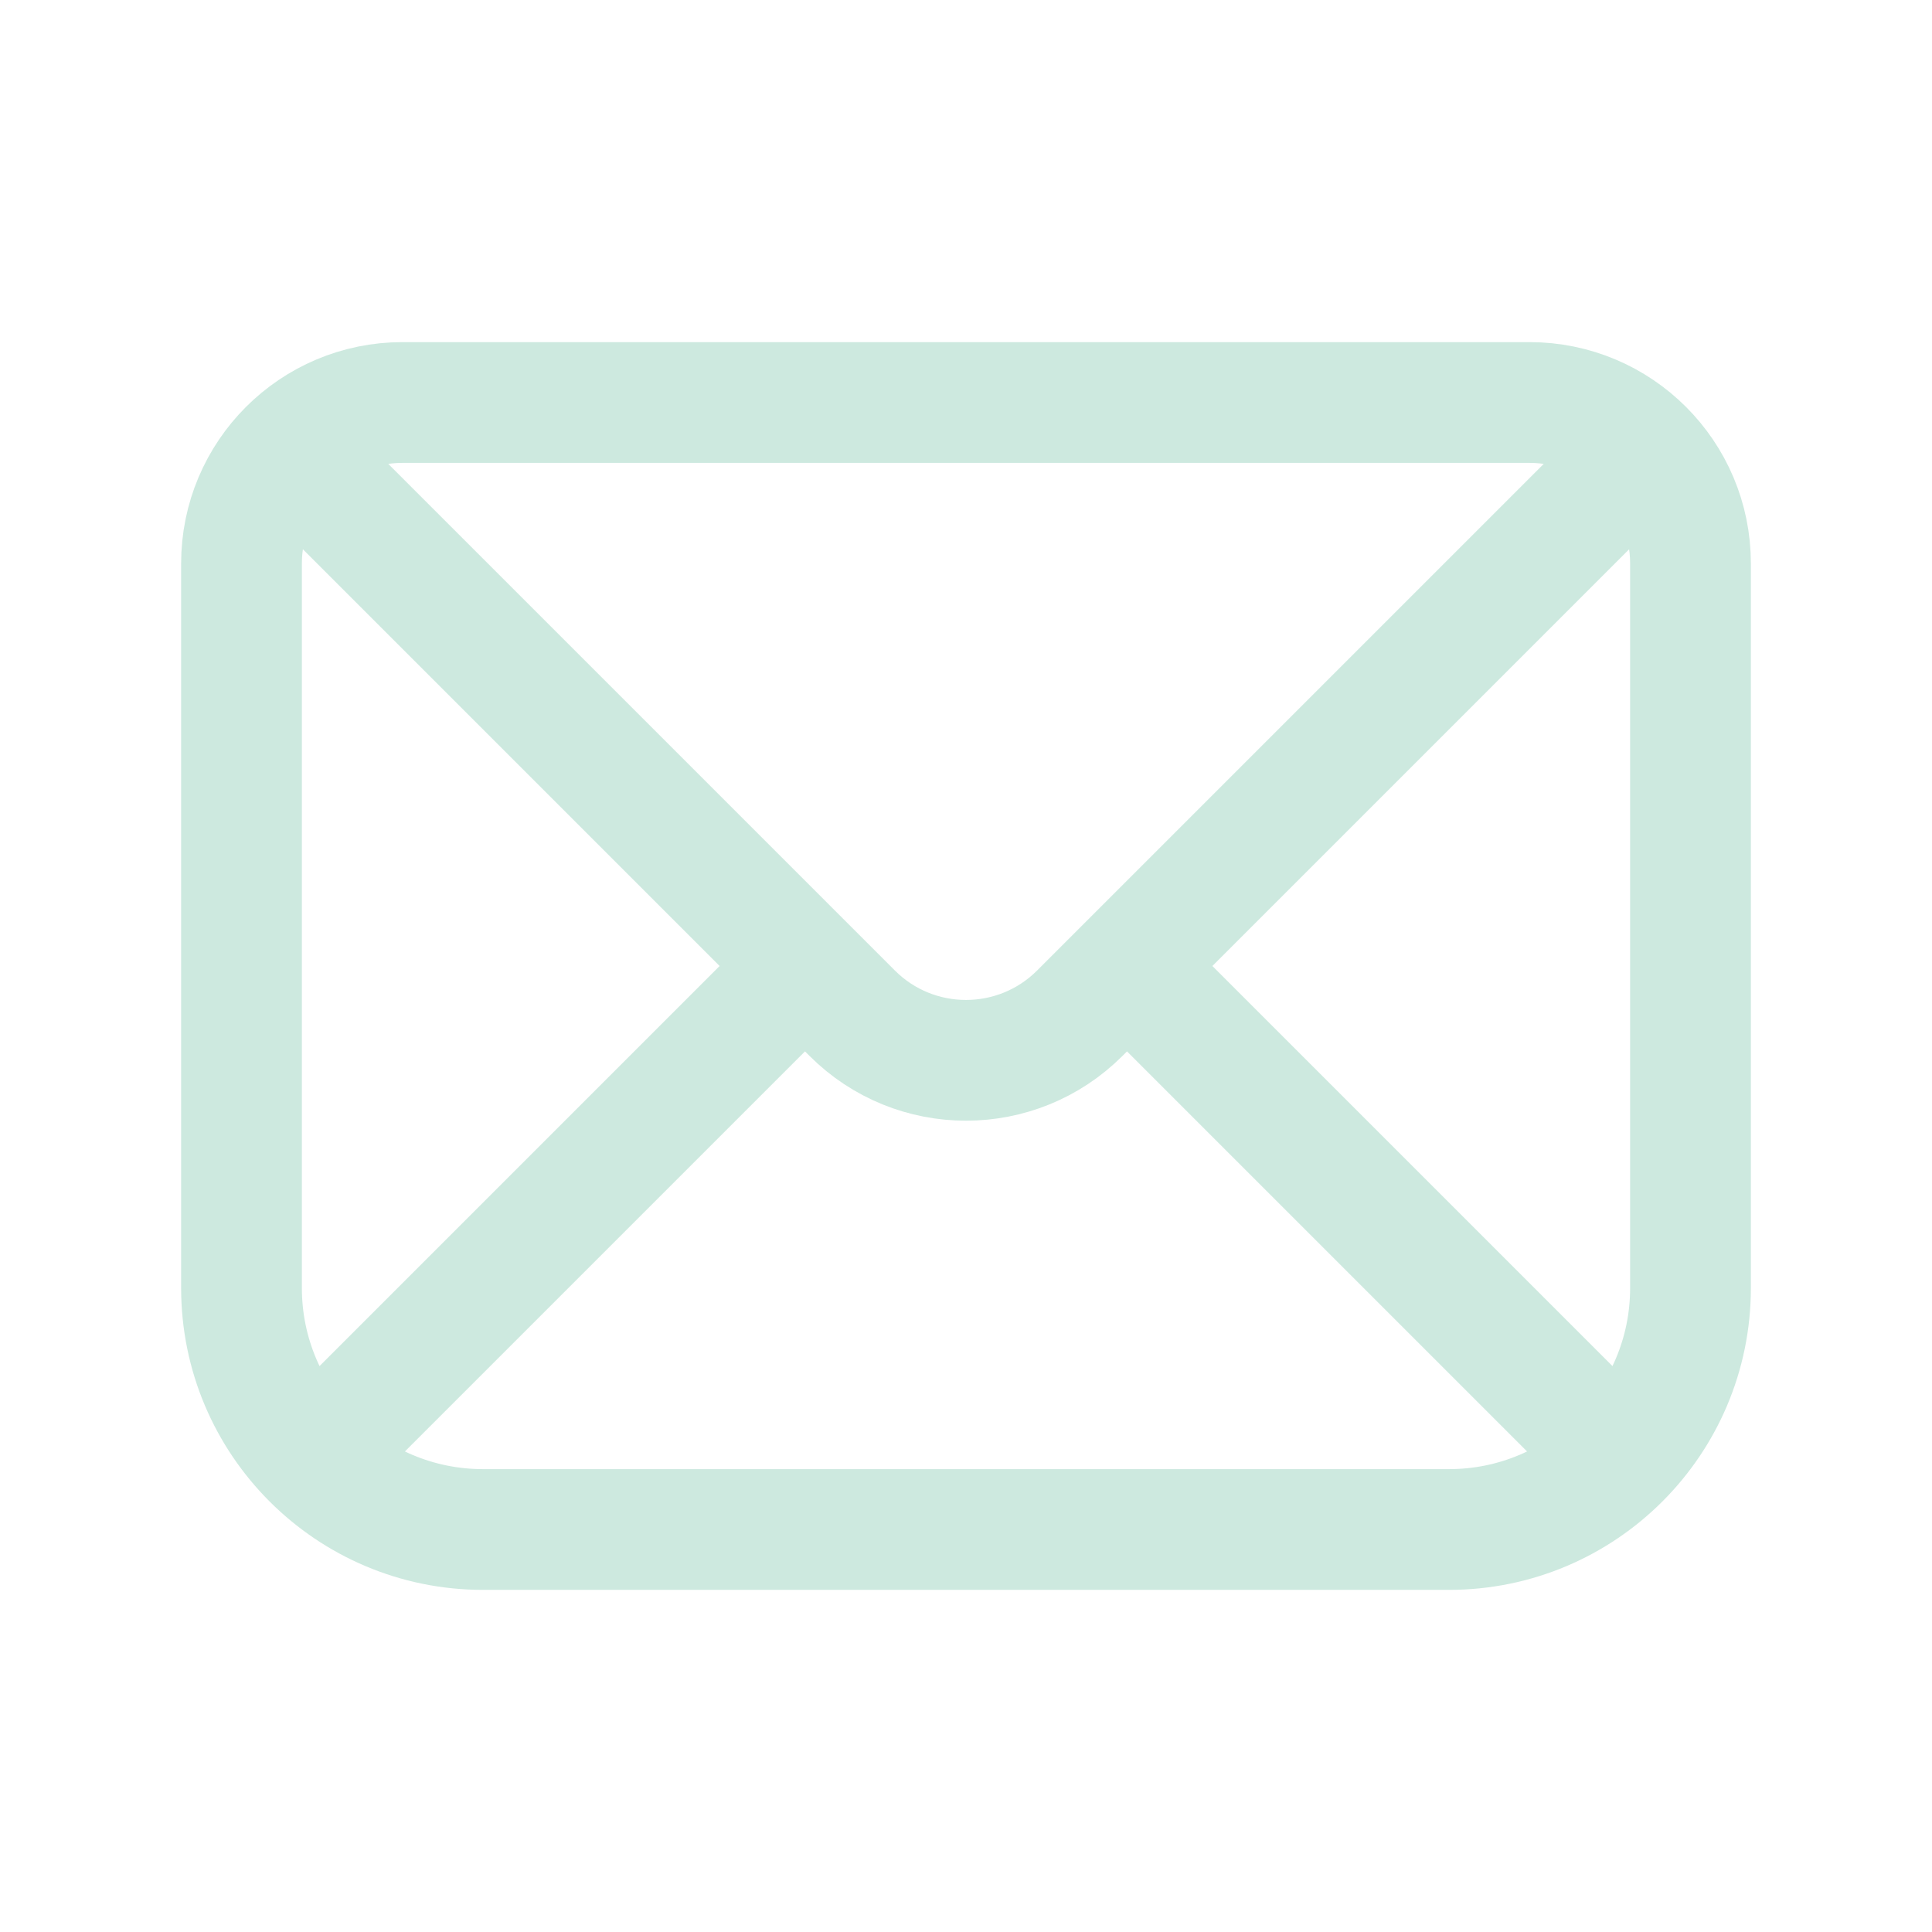
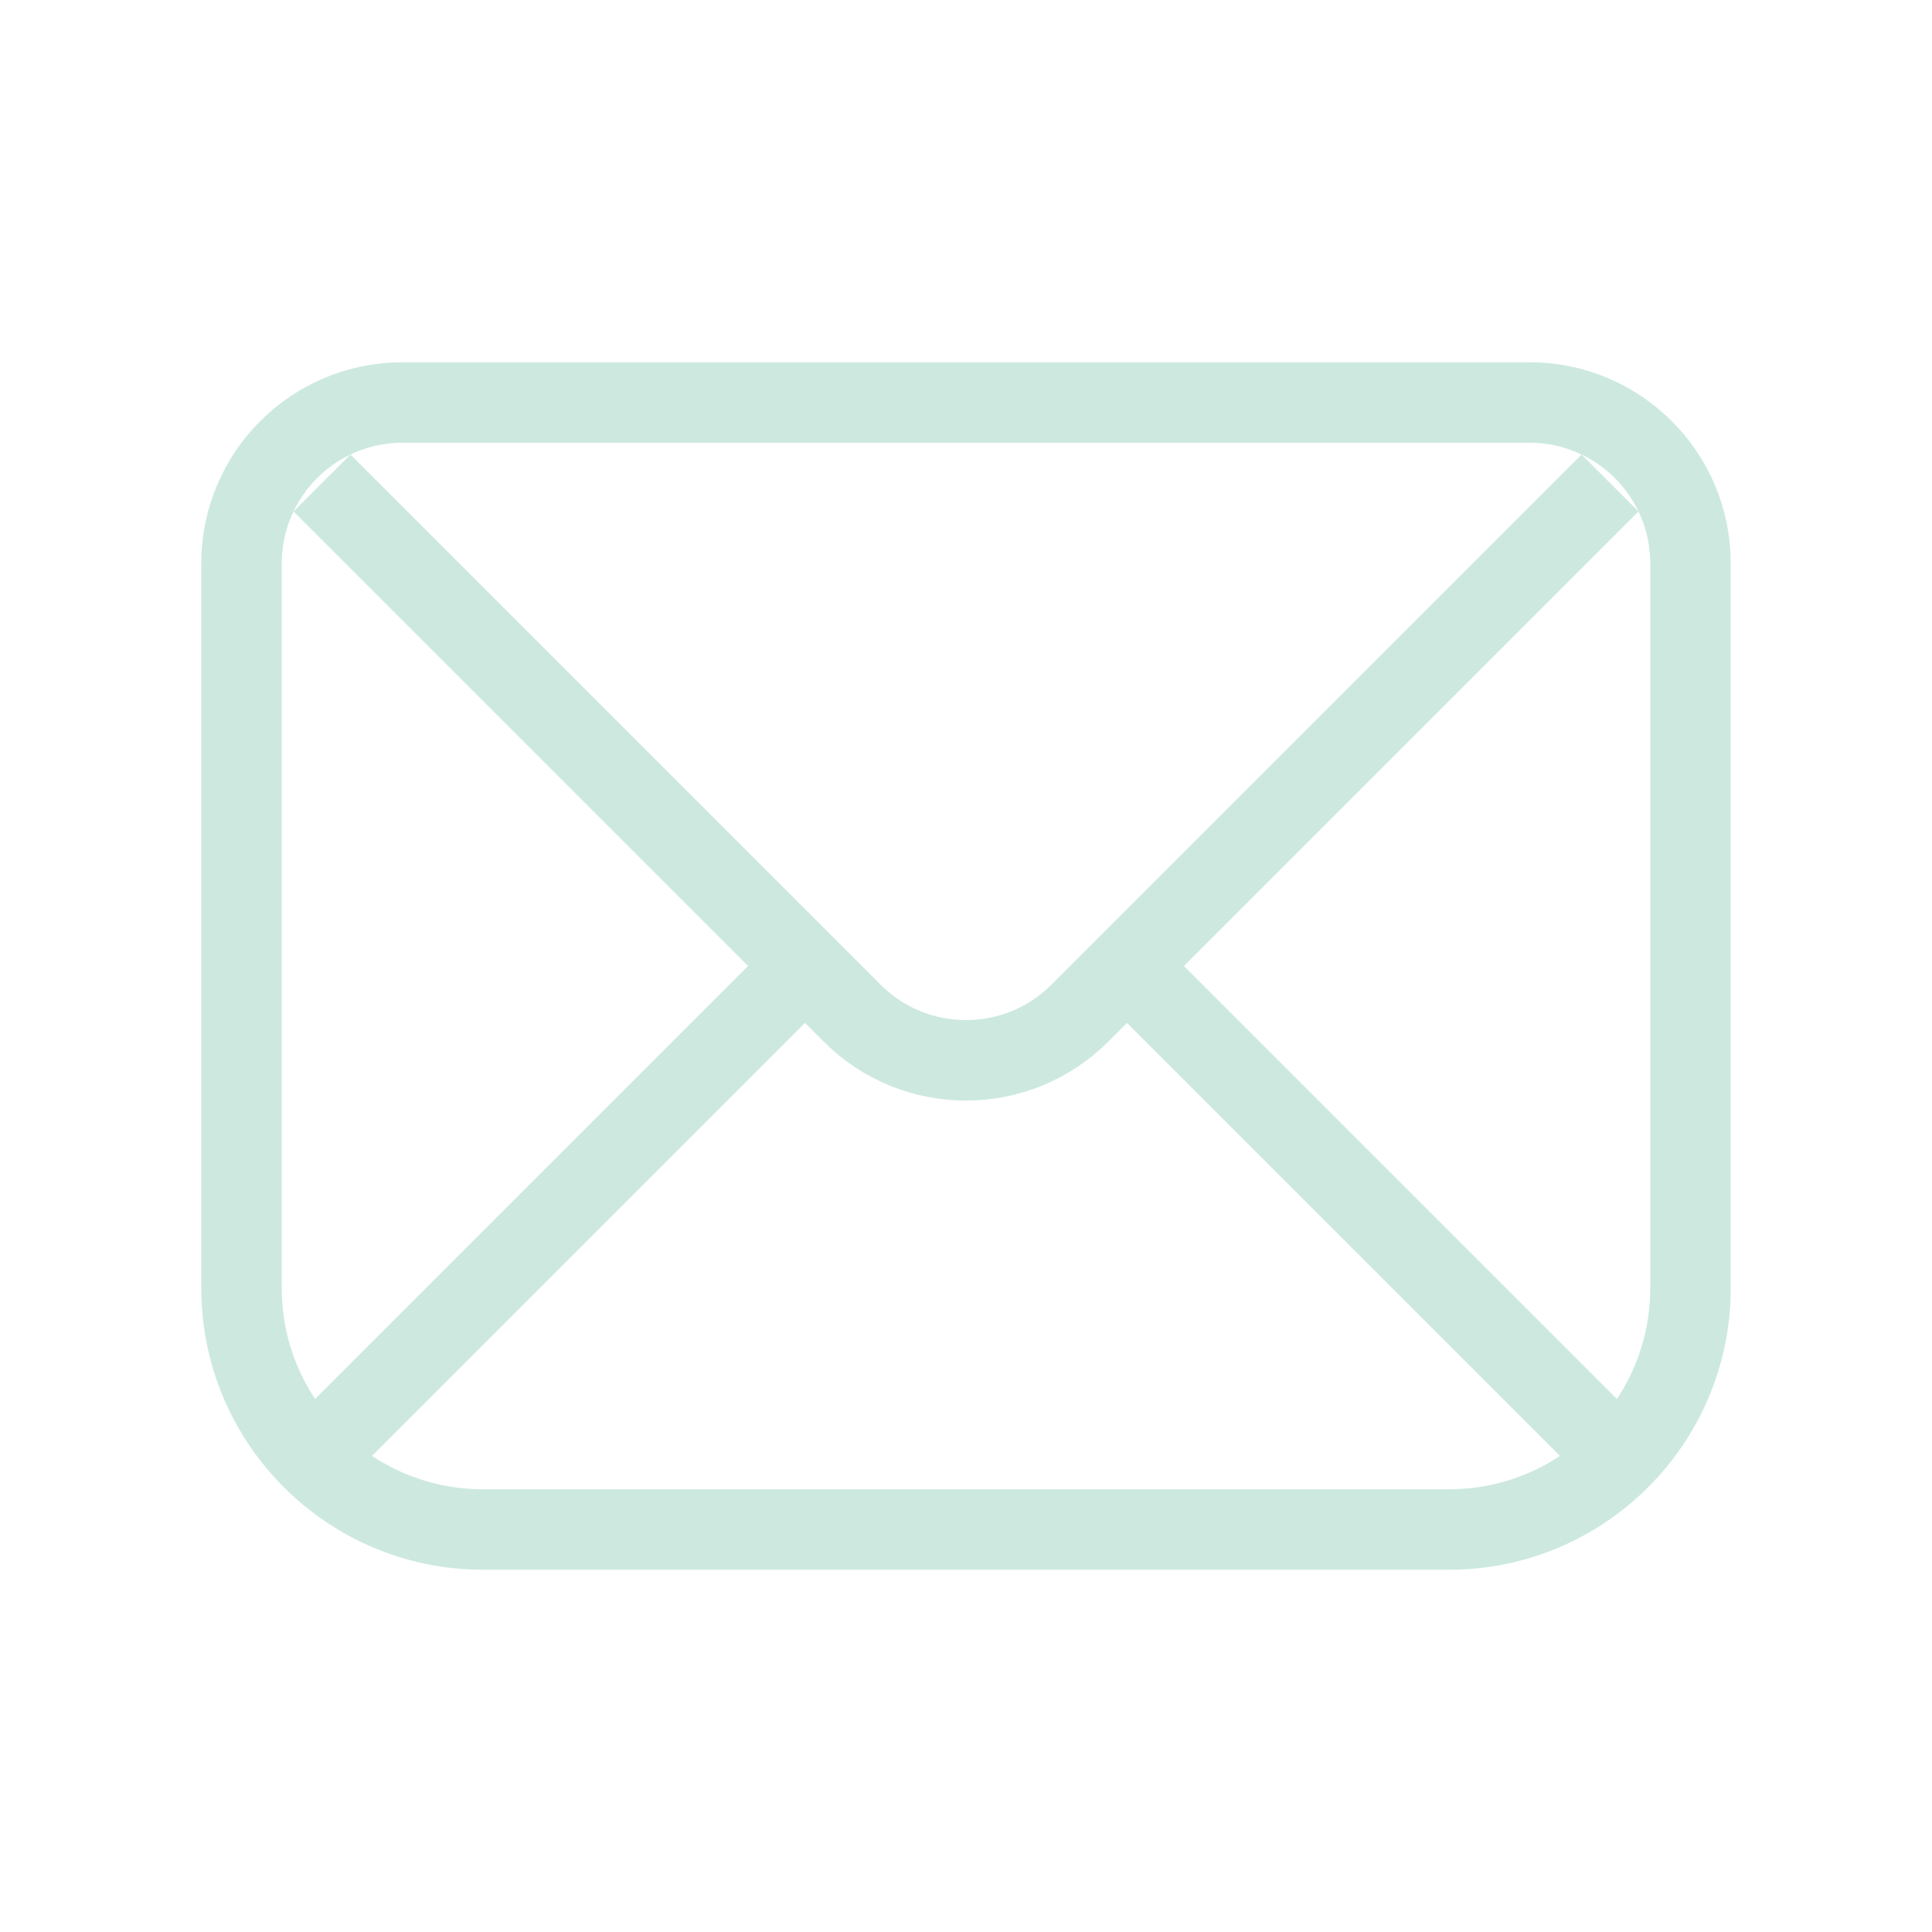
<svg xmlns="http://www.w3.org/2000/svg" width="24" height="24" viewBox="0 0 24 24" fill="none">
-   <path d="M4 6L10 12M20 6L14 12M10 12L10.586 12.586C11.367 13.367 12.633 13.367 13.414 12.586L14 12M10 12L3.879 18.121M14 12L20.121 18.121M20.121 18.121C20.664 17.578 21 16.828 21 16V7C21 5.895 20.105 5 19 5H5C3.895 5 3 5.895 3 7V16C3 16.828 3.336 17.578 3.879 18.121M20.121 18.121C19.578 18.664 18.828 19 18 19H6C5.172 19 4.422 18.664 3.879 18.121" stroke="#CDE9DF" stroke-width="1.5" stroke-linecap="round" />
+   <path d="M4 6L10 12M20 6L14 12M10 12L10.586 12.586C11.367 13.367 12.633 13.367 13.414 12.586L14 12M10 12L3.879 18.121M14 12L20.121 18.121M20.121 18.121C20.664 17.578 21 16.828 21 16V7C21 5.895 20.105 5 19 5H5C3.895 5 3 5.895 3 7V16C3 16.828 3.336 17.578 3.879 18.121M20.121 18.121C19.578 18.664 18.828 19 18 19H6C5.172 19 4.422 18.664 3.879 18.121" stroke="#CDE9DF" strokeWidth="1.5" strokeLinecap="round" />
</svg>
